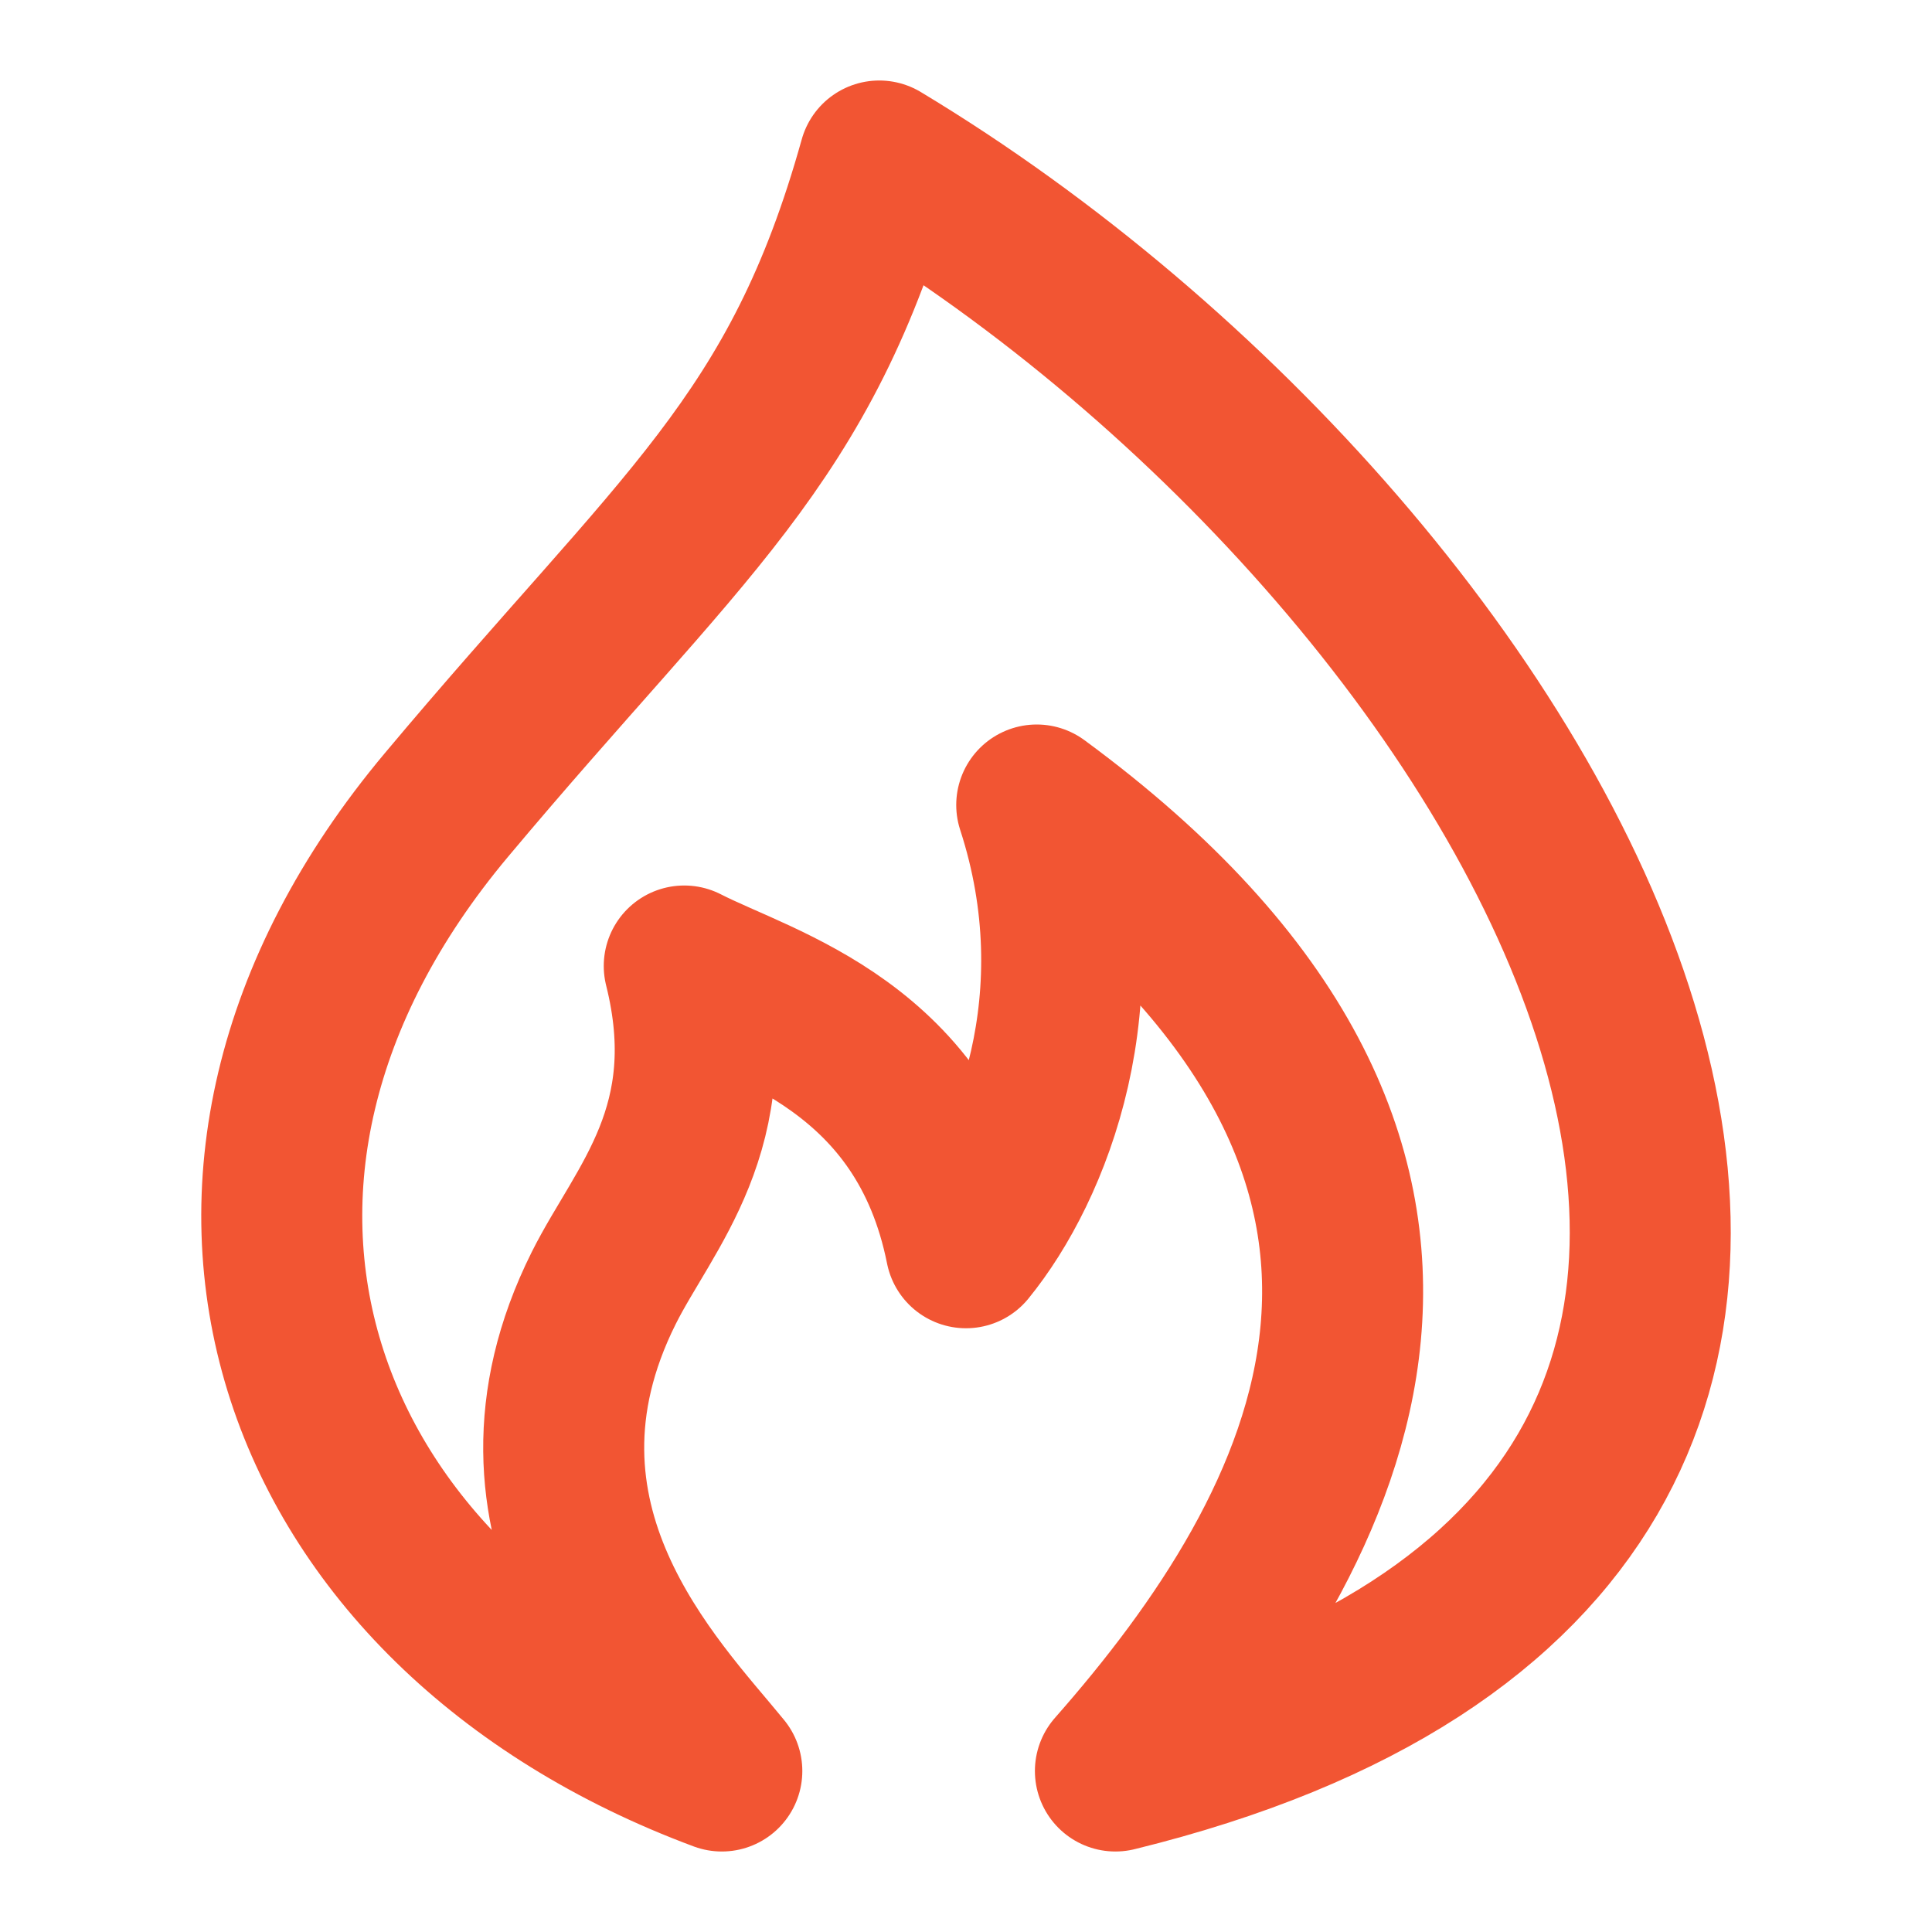
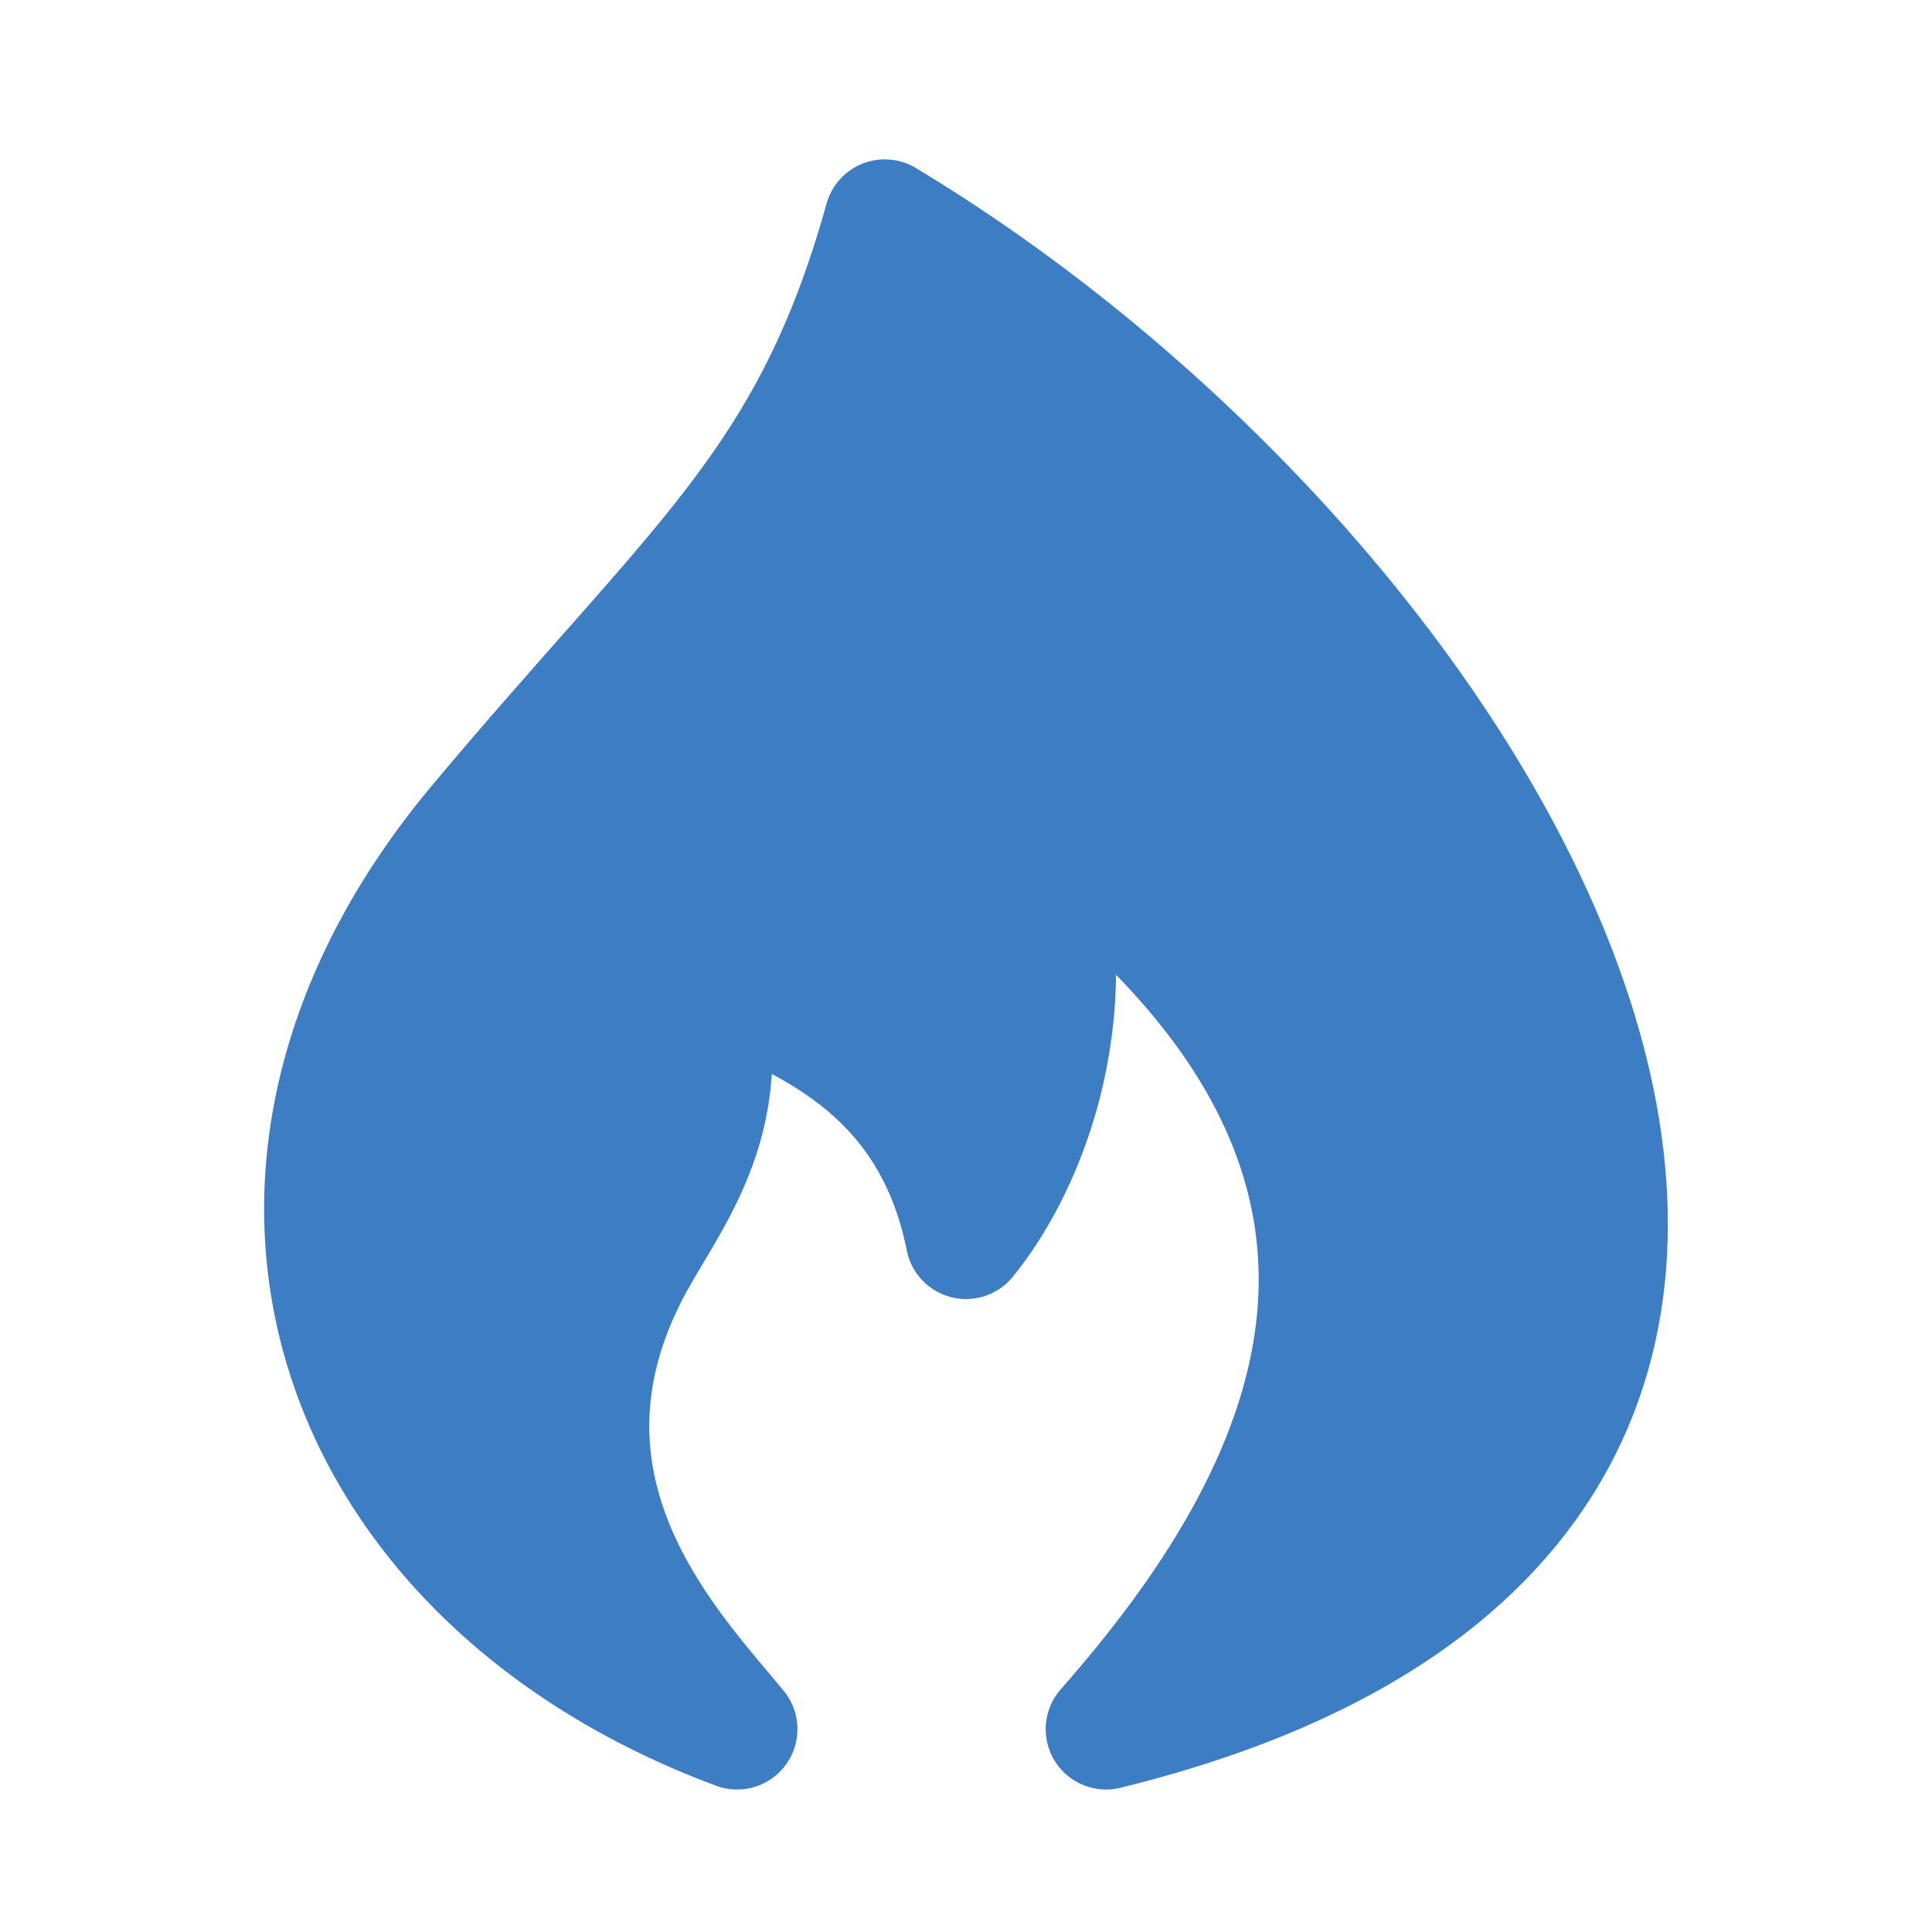
- <svg xmlns="http://www.w3.org/2000/svg" width="18" height="18" viewBox="0 0 18 18" fill="none">
-   <path d="M10.392 16.5C19.559 14.25 14.425 5.25 8.192 1.5C7.459 4.125 6.359 4.875 4.159 7.5C1.246 10.975 2.692 15 6.725 16.5C6.114 15.75 4.537 14.176 5.625 12C6 11.25 6.75 10.5 6.375 9C7.108 9.375 8.625 9.75 9 11.625C9.611 10.875 10.245 9.3 9.659 7.5C14.25 10.875 12.375 14.25 10.392 16.5Z" stroke="#F25533" stroke-width="1.5" stroke-linecap="round" stroke-linejoin="round" />
+ <svg xmlns="http://www.w3.org/2000/svg" width="16" height="16" viewBox="0 0 16 16" fill="none">
+   <path d="M9.16 14.32C16.799 12.445 12.521 4.945 7.327 1.82C6.716 4.008 5.799 4.633 3.966 6.82C1.538 9.716 2.743 13.07 6.104 14.32C5.595 13.695 4.281 12.383 5.188 10.57C5.5 9.945 6.125 9.32 5.812 8.07C6.424 8.383 7.688 8.695 8 10.258C8.509 9.633 9.038 8.32 8.549 6.82C12.375 9.633 10.812 12.445 9.16 14.32Z" fill="#3D7DC3" stroke="#3D7DC3" stroke-linecap="round" stroke-linejoin="round" />
</svg>
